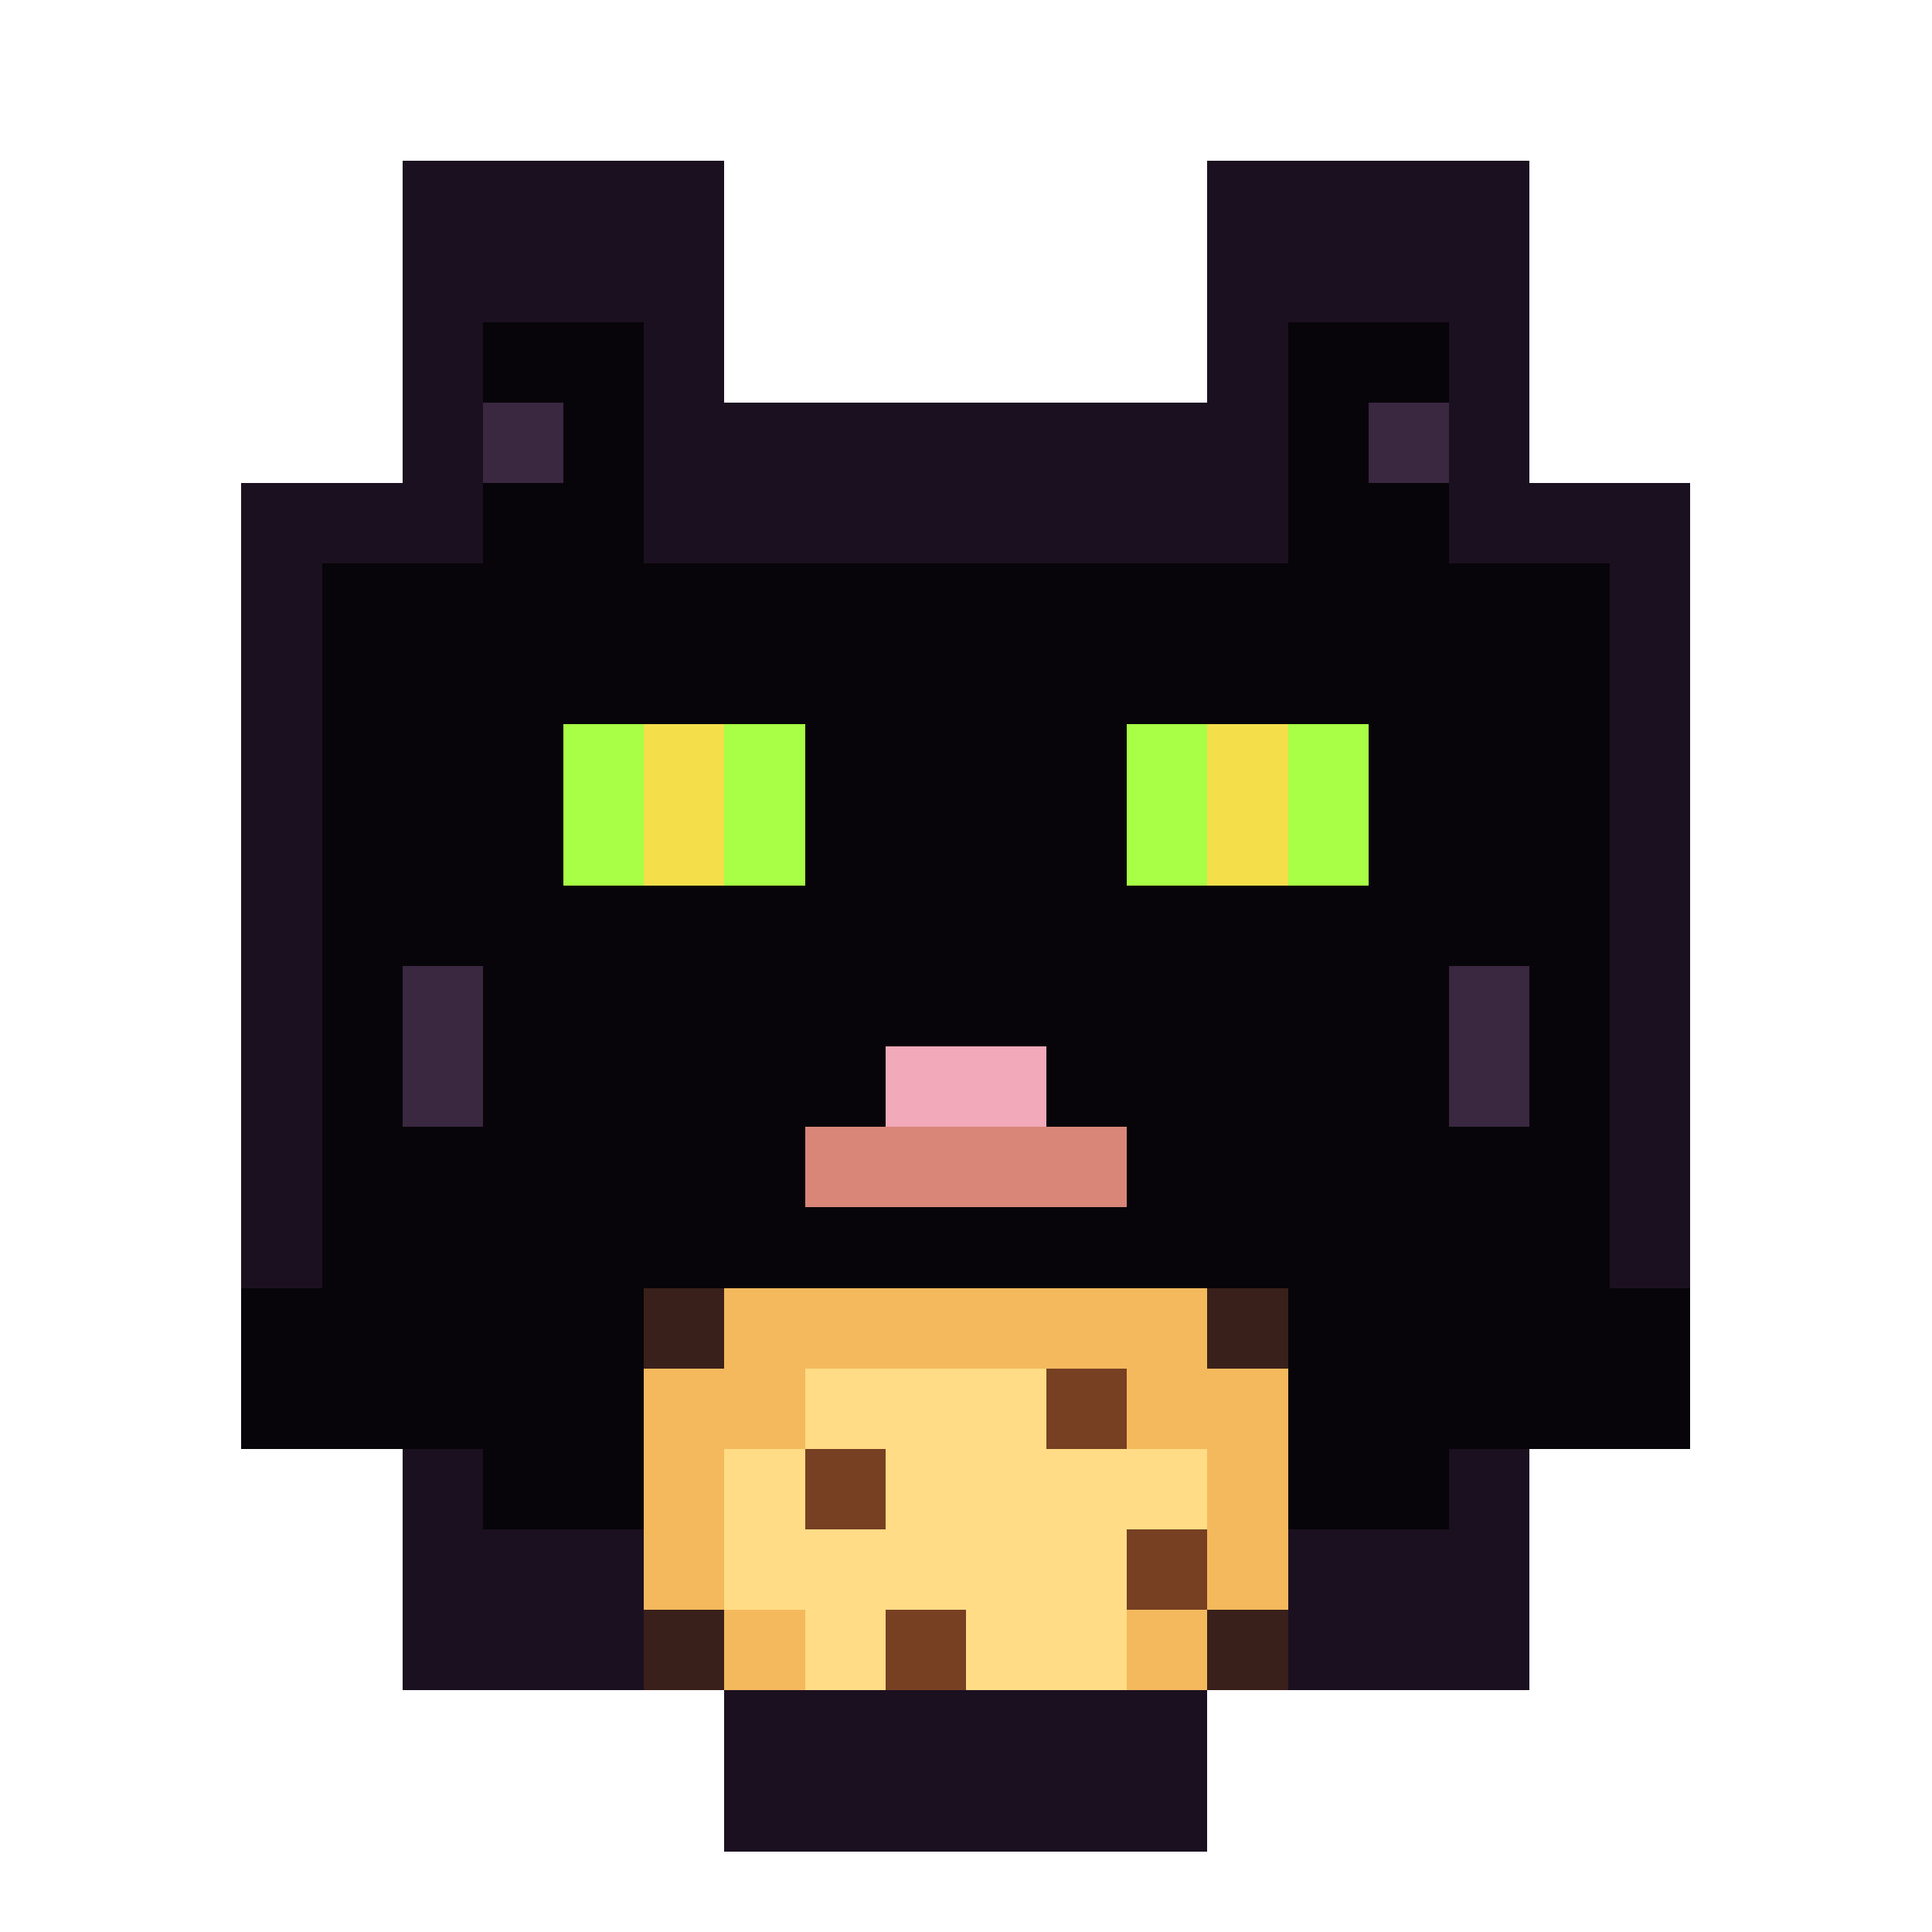
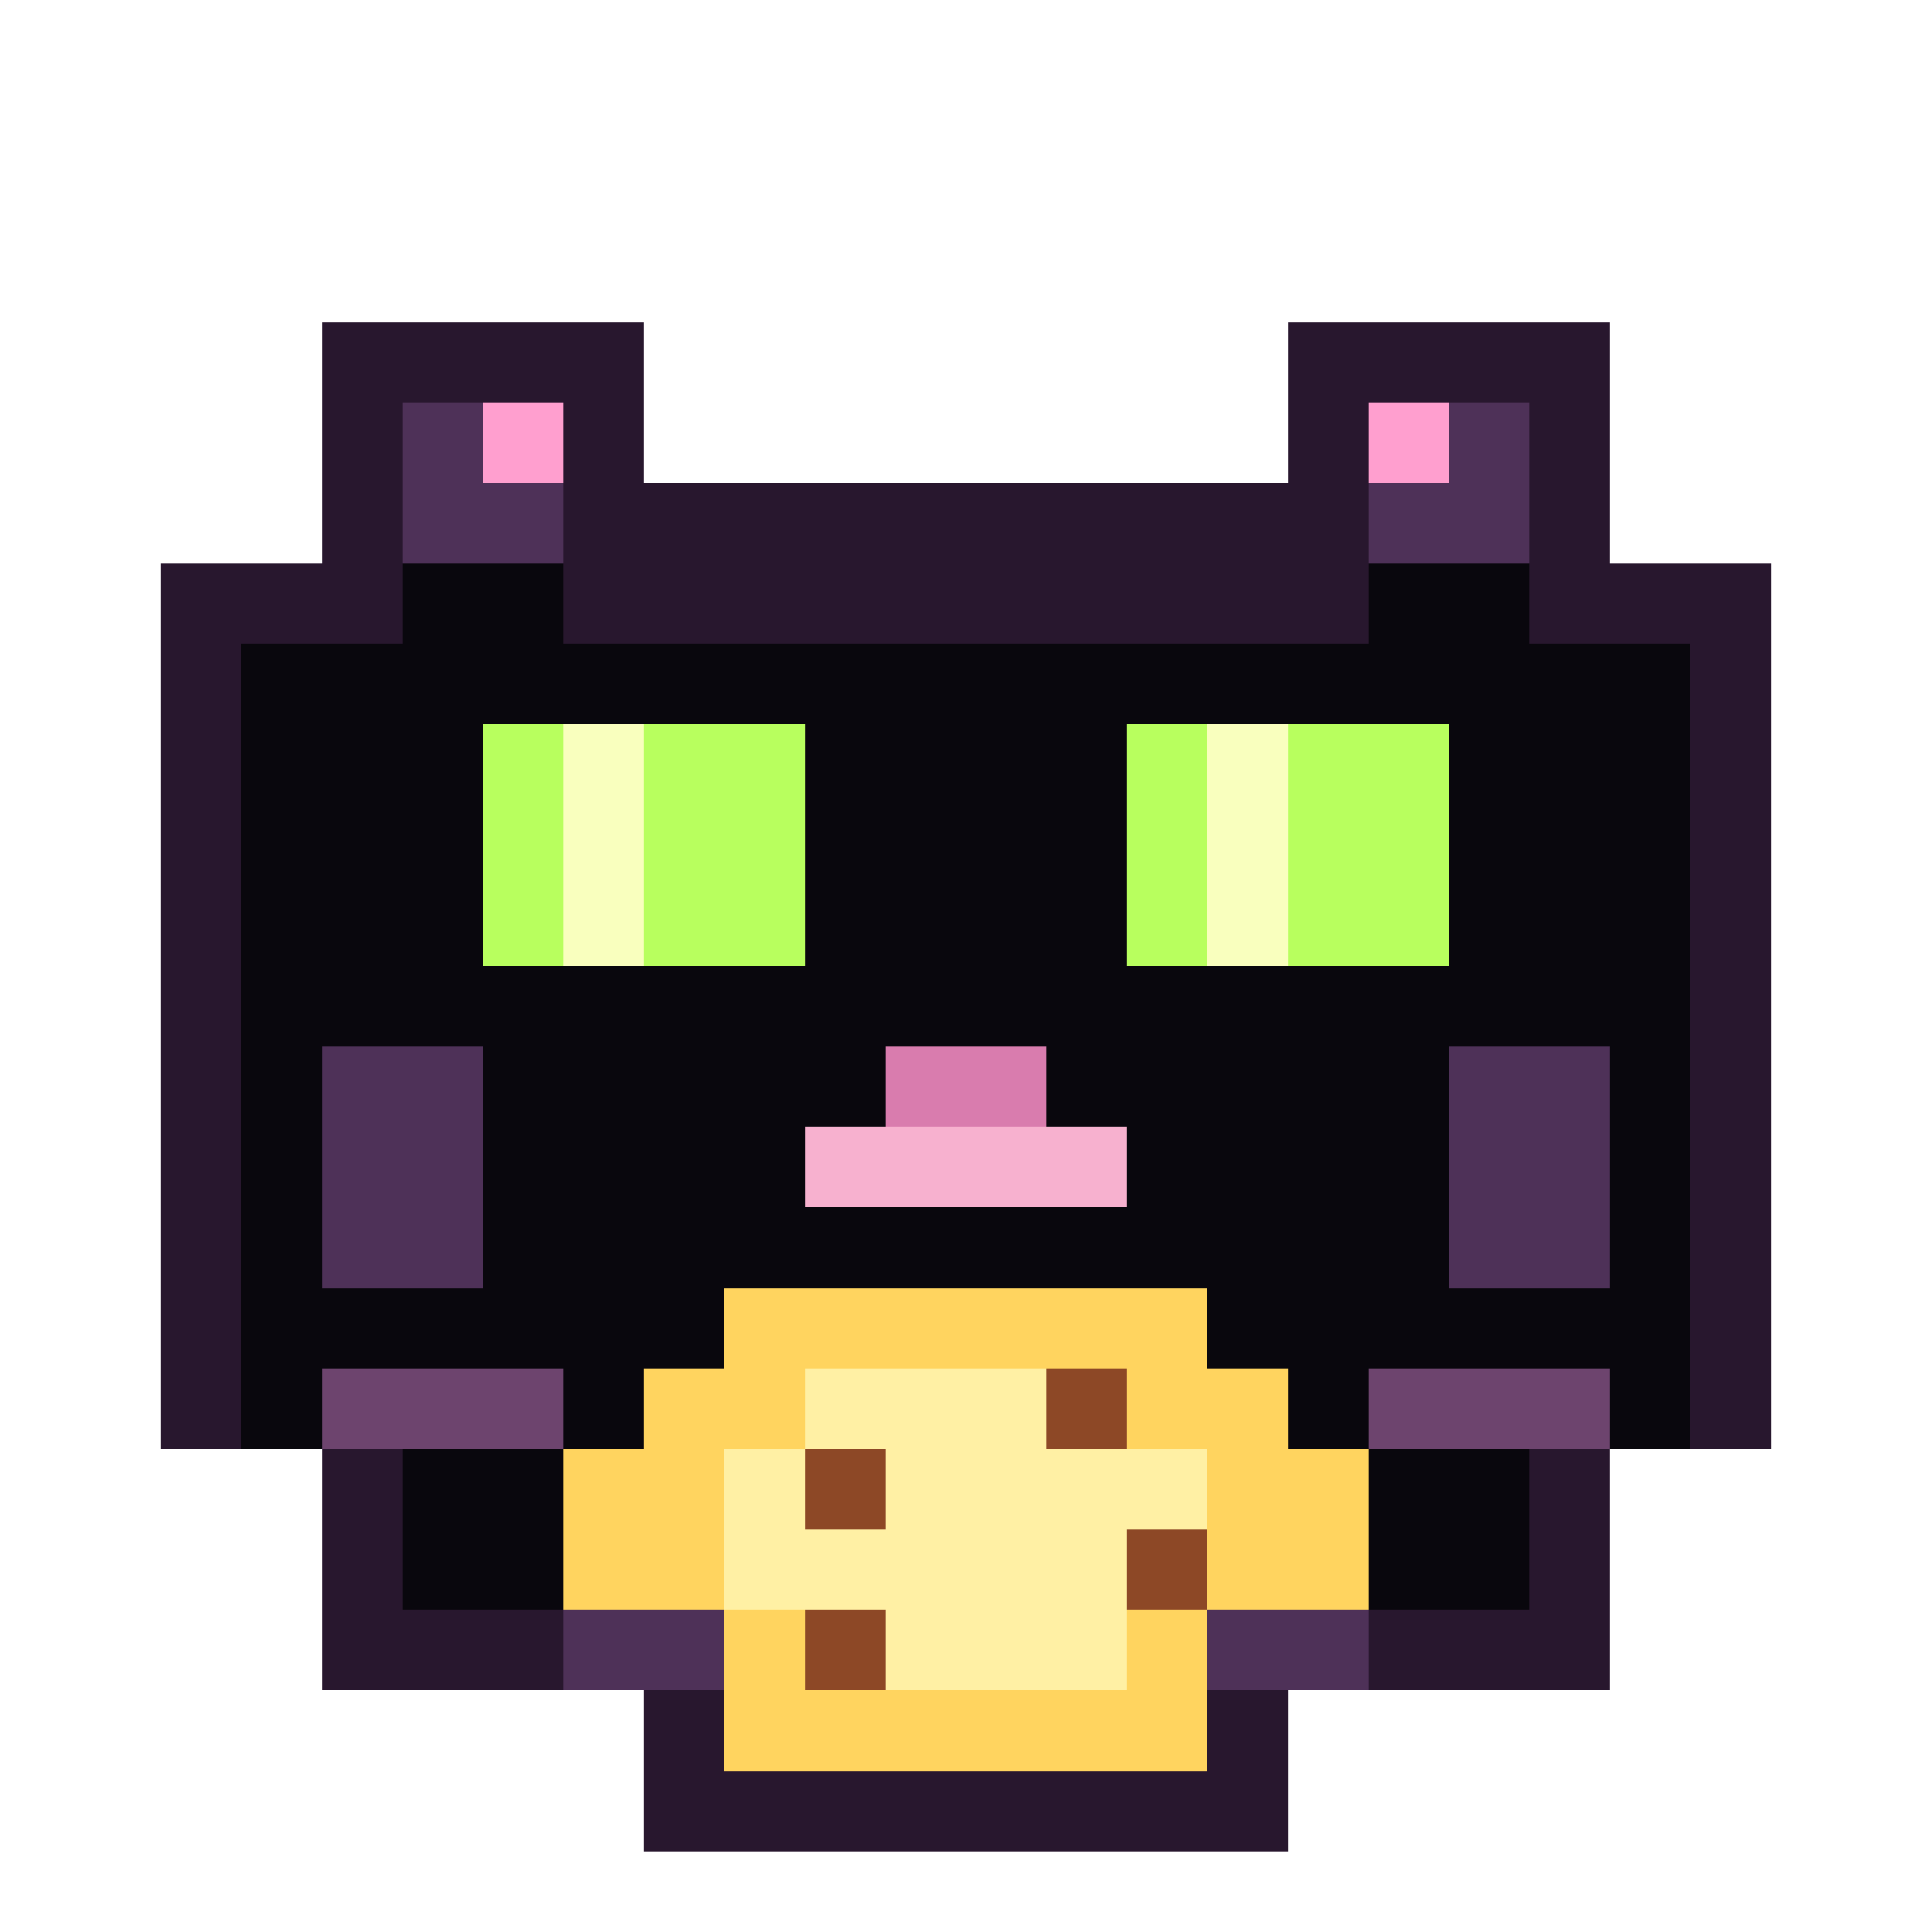
<svg xmlns="http://www.w3.org/2000/svg" width="288" height="288" viewBox="0 0 24 24" shape-rendering="crispEdges" role="img" aria-labelledby="title desc">
-   <path fill="#1b1020" d="M5 2h4v3h6V2h4v4h2v12h-2v3h-4v2H9v-2H5v-3H3V6h2z" />
-   <path fill="#070509" d="M6 4h2v3h8V4h2v3h2v10h-2v2h-3v2H9v-2H6v-2H4V7h2z" />
-   <path fill="#3a2740" d="M6 5h1v1H6zm11 0h1v1h-1zM5 12h1v2H5zm13 0h1v2h-1zM8 19h2v1H8zm6 0h2v1h-2z" />
-   <path fill="#a8ff45" d="M7 9h3v2H7zm7 0h3v2h-3z" />
-   <path fill="#f4df4b" d="M8 9h1v2H8zm7 0h1v2h-1z" />
-   <path fill="#f2a9b9" d="M11 13h2v1h-2z" />
-   <path fill="#d98679" d="M10 14h4v1h-4z" />
-   <path fill="#39201a" d="M8 16h8v5H8z" />
-   <path fill="#f4b95d" d="M9 16h6v1h1v3h-1v1H9v-1H8v-3h1z" />
-   <path fill="#ffdc85" d="M10 17h4v1h1v2h-1v1h-4v-1H9v-2h1z" />
-   <path fill="#774022" d="M10 18h1v1h-1zm3-1h1v1h-1zm1 2h1v1h-1zm-3 1h1v1h-1z" />
-   <path fill="#070509" d="M3 16h5v2H3zm13 0h5v2h-5z" />
+   <path fill="#28172e" d="M4 4h4v2h8V4h4v3h2v11h-2v3h-4v2H8v-2H4v-3H2V7h2z" />
+   <path fill="#09070d" d="M5 5h2v3h10V5h2v3h2v9h-2v3h-4v2H9v-2H5v-3H3V8h2z" />
+   <path fill="#4e3158" d="M5 5h2v2H5zm12 0h2v2h-2zM4 13h2v3H4zm14 0h2v3h-2zM7 19h3v2H7zm7 0h3v2h-3z" />
+   <path fill="#ff9fcf" d="M6 5h1v1H6zm11 0h1v1h-1z" />
+   <path fill="#b8ff5e" d="M6 9h4v3H6zm8 0h4v3h-4z" />
+   <path fill="#f9ffbe" d="M7 9h1v3H7zm8 0h1v3h-1z" />
+   <path fill="#d97cae" d="M11 13h2v1h-2z" />
+   <path fill="#f7b1cf" d="M10 14h4v1h-4z" />
+   <path fill="#ffd45f" d="M9 16h6v1h2v3h-2v2H9v-2H7v-3h2z" />
+   <path fill="#fff0a4" d="M10 17h4v1h1v2h-1v1h-4v-1H9v-2h1z" />
+   <path fill="#8d4826" d="M10 18h1v1h-1zm3-1h1v1h-1zm1 2h1v1h-1zm-4 1h1v1h-1z" />
+   <path fill="#09070d" d="M3 16h5v2H3zm13 0h5v2h-5z" />
+   <path fill="#6d446e" d="M4 17h3v1H4zm13 0h3v1h-3z" />
</svg>
